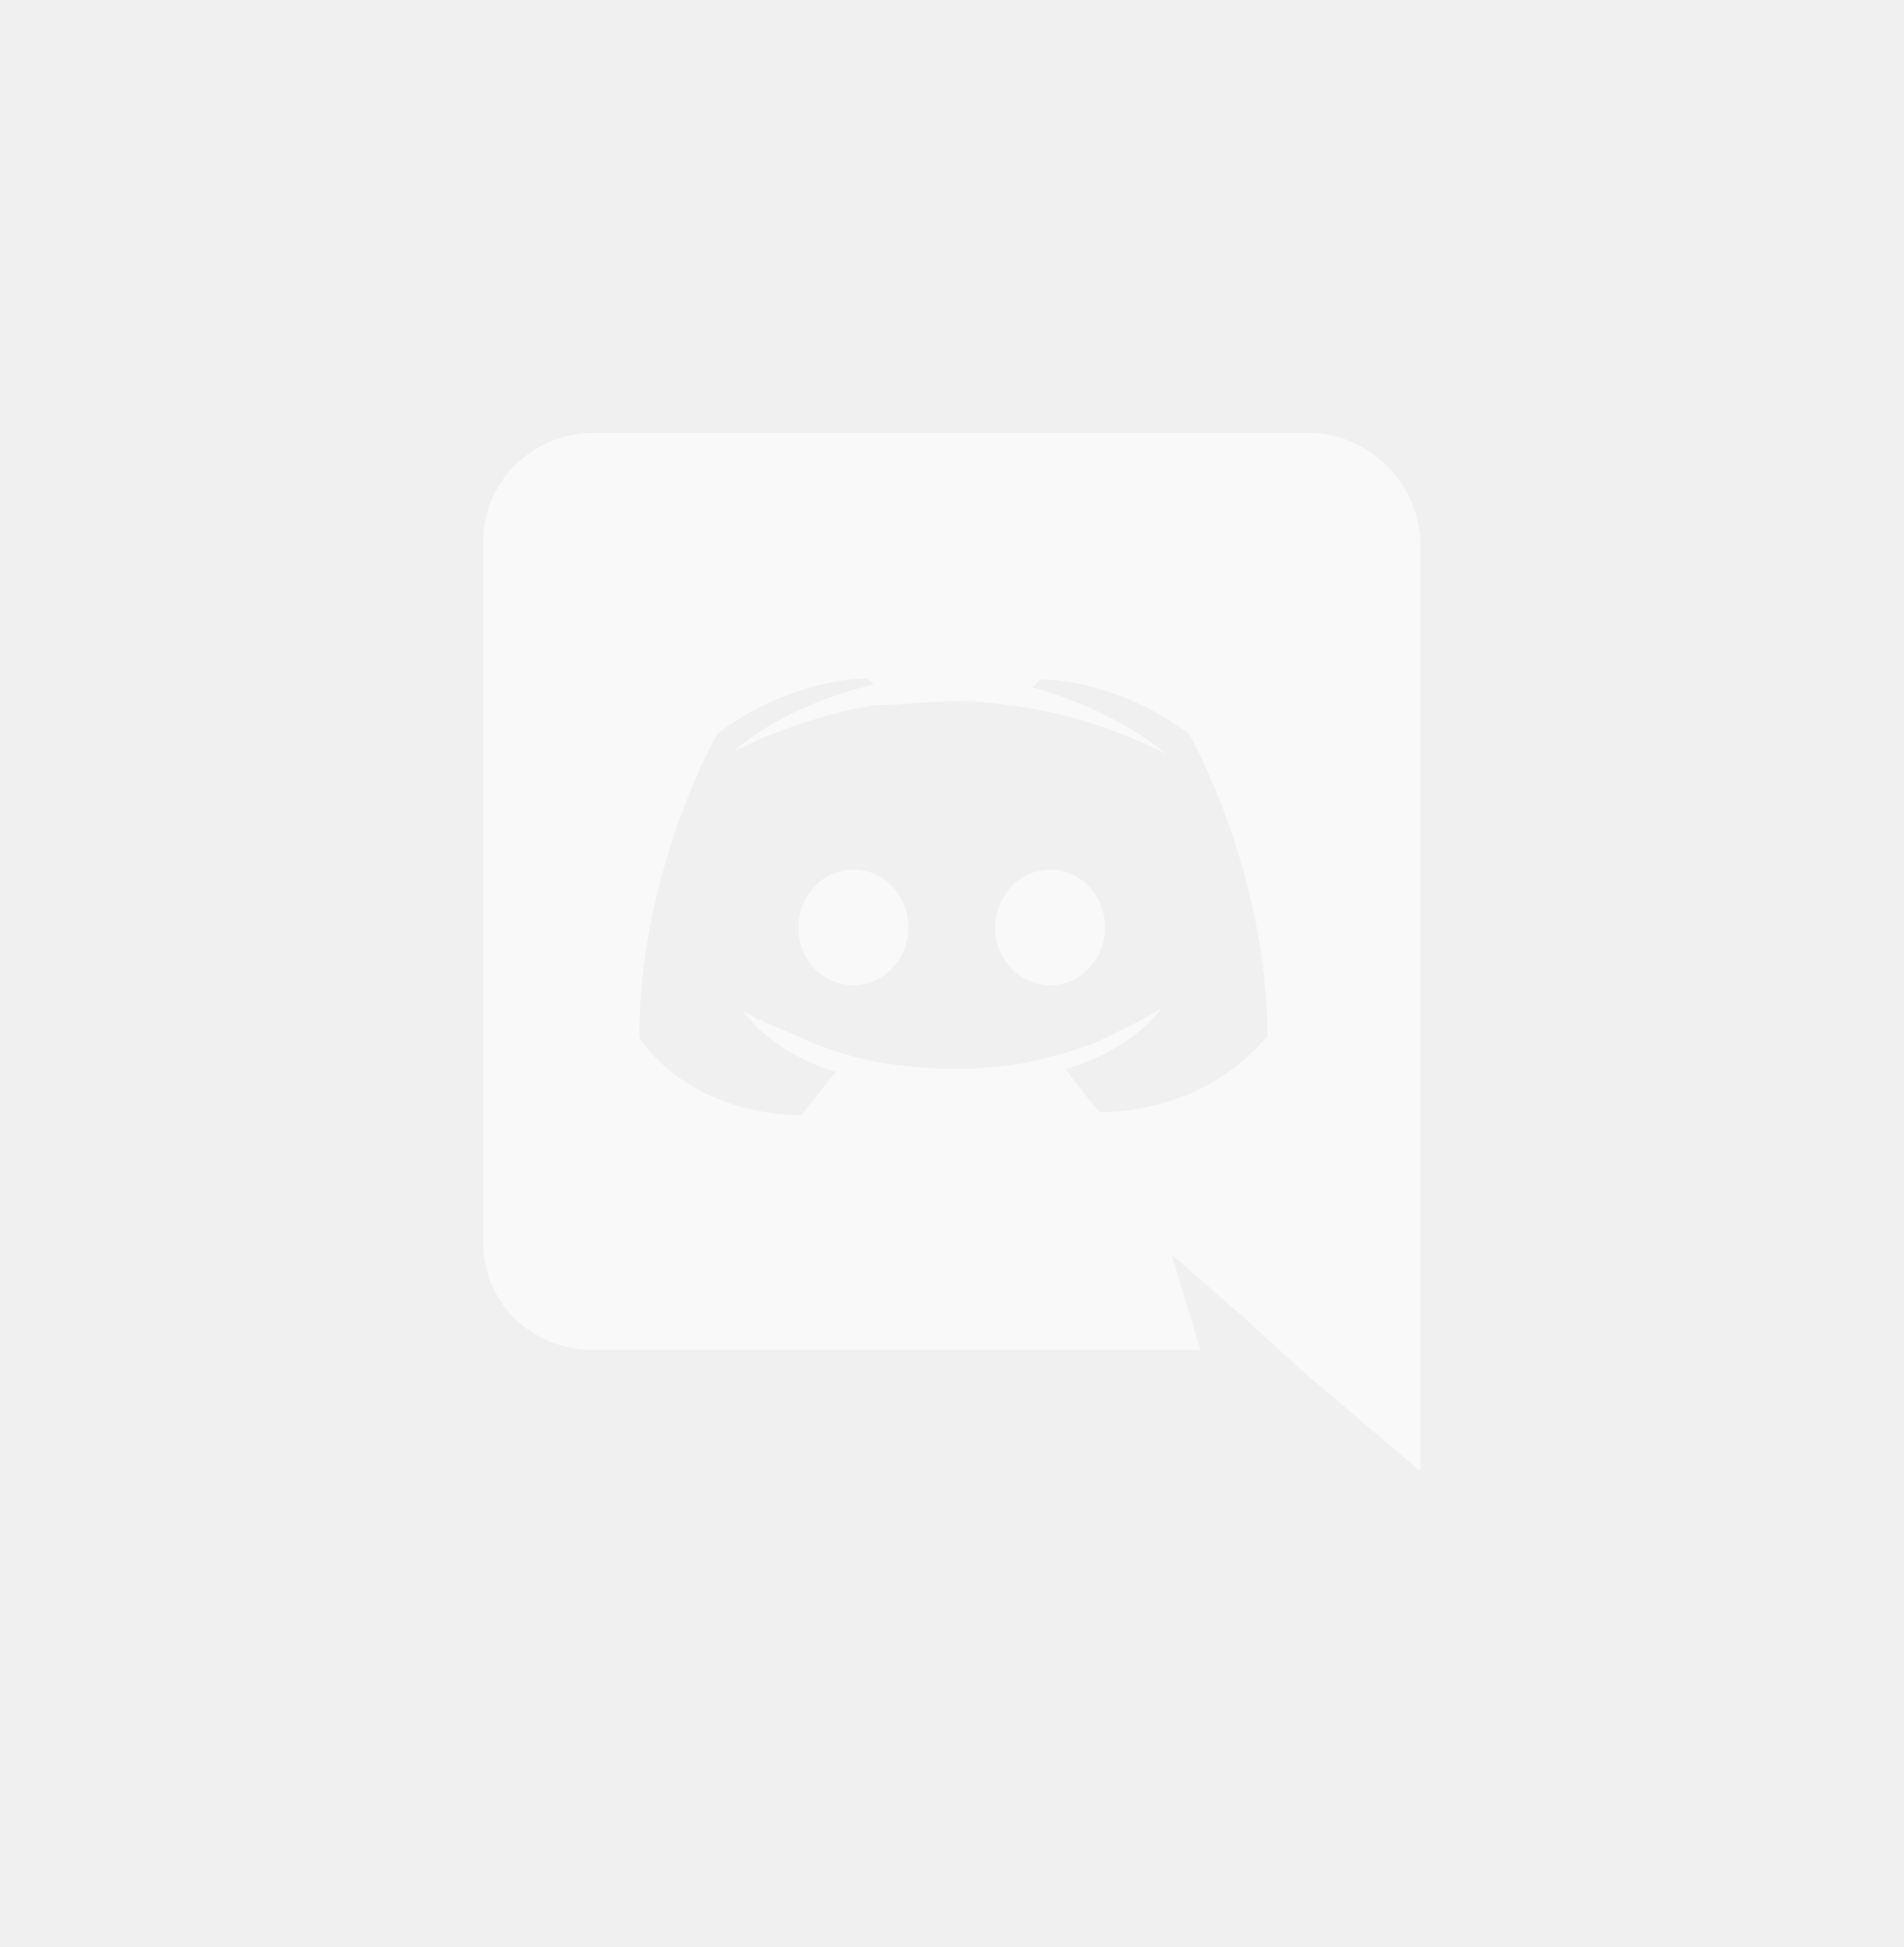
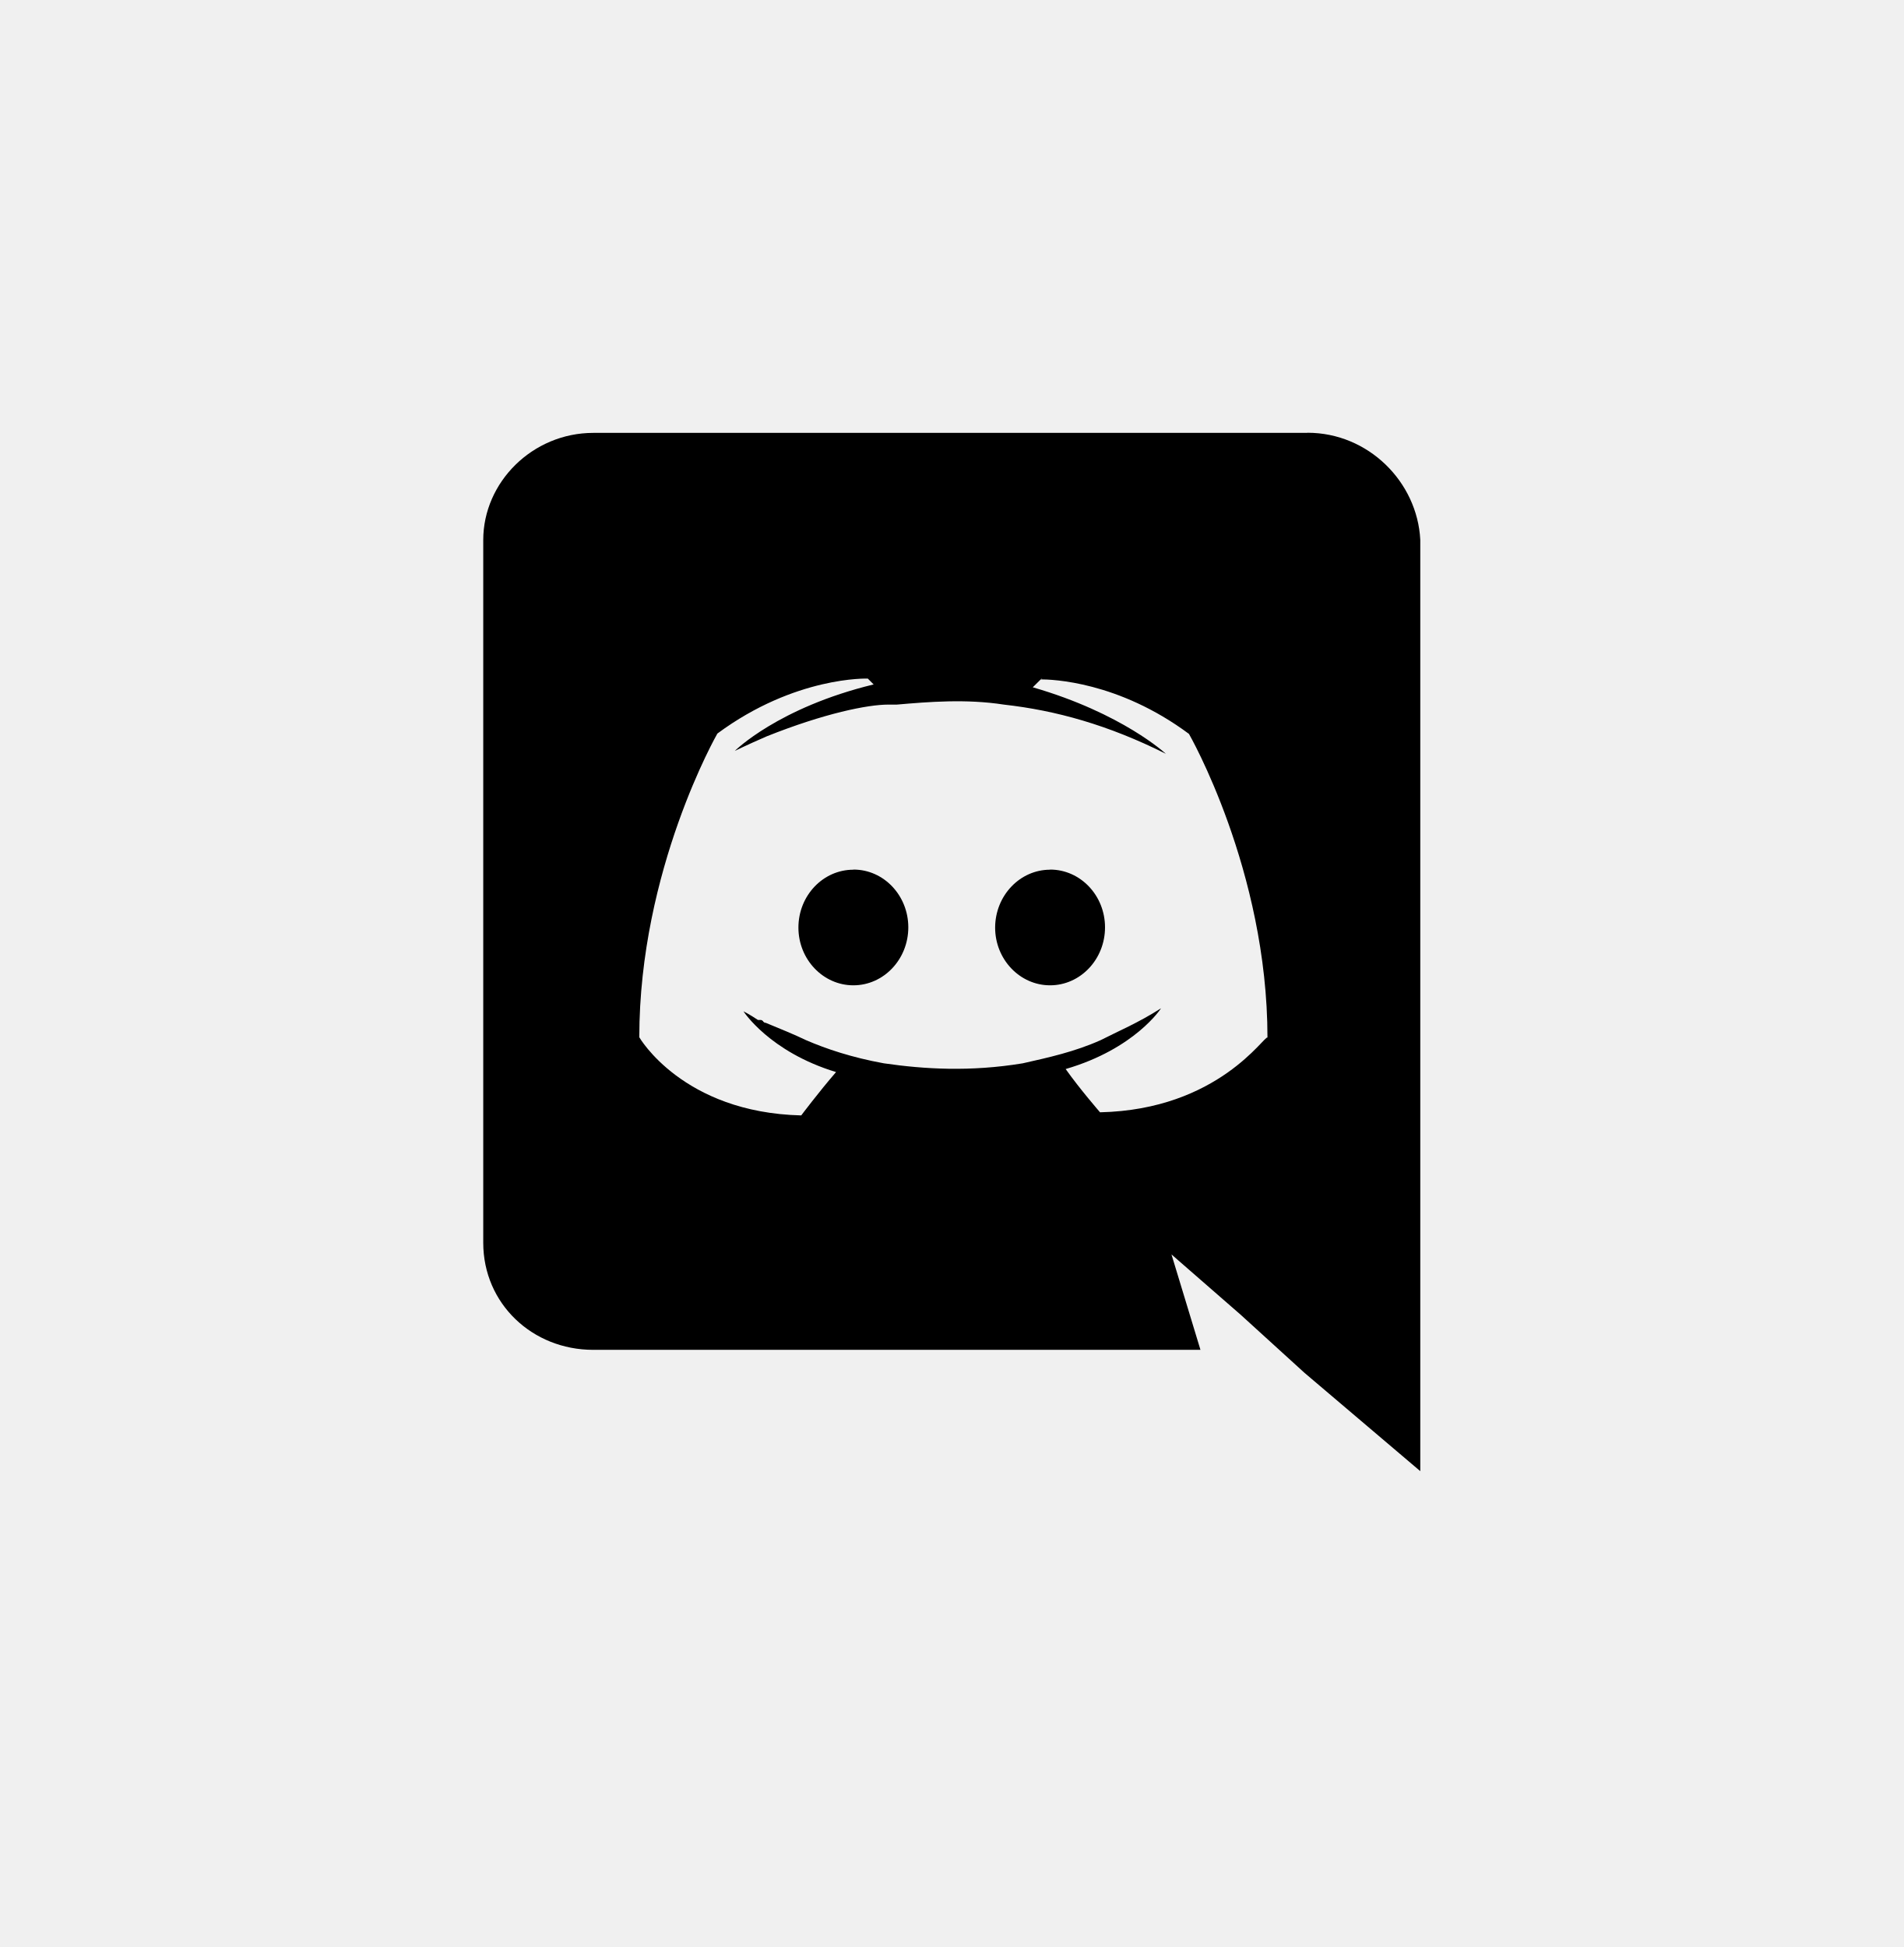
<svg xmlns="http://www.w3.org/2000/svg" width="44" height="45" viewBox="0 0 44 45" fill="none">
  <g clip-path="url(#clip0_13045:487)">
-     <path d="M30.222 10.002C31.628 10.002 32.762 11.139 32.829 12.477V34.002L30.152 31.729L28.682 30.391L27.078 28.993L27.748 31.198H13.71C12.308 31.198 11.17 30.133 11.17 28.722V12.482C11.17 11.144 12.31 10.005 13.715 10.005H30.215L30.222 10.002ZM24.104 15.685H24.074L23.872 15.885C25.945 16.485 26.948 17.422 26.948 17.422C25.612 16.754 24.408 16.42 23.204 16.285C22.334 16.15 21.464 16.221 20.729 16.285H20.529C20.059 16.285 19.059 16.485 17.719 17.02C17.252 17.223 16.984 17.356 16.984 17.356C16.984 17.356 17.986 16.354 20.194 15.819L20.059 15.684C20.059 15.684 18.387 15.62 16.582 16.954C16.582 16.954 14.777 20.098 14.777 23.974C14.777 23.974 15.777 25.714 18.52 25.78C18.52 25.78 18.92 25.247 19.325 24.778C17.785 24.31 17.185 23.374 17.185 23.374C17.185 23.374 17.319 23.44 17.52 23.574H17.58C17.61 23.574 17.624 23.589 17.64 23.604V23.61C17.656 23.626 17.67 23.64 17.7 23.64C18.03 23.776 18.36 23.91 18.63 24.04C19.096 24.242 19.695 24.443 20.43 24.576C21.36 24.711 22.426 24.776 23.64 24.576C24.24 24.441 24.84 24.309 25.44 24.041C25.83 23.841 26.31 23.641 26.837 23.304C26.837 23.304 26.237 24.24 24.632 24.708C24.962 25.174 25.427 25.708 25.427 25.708C28.171 25.648 29.237 23.908 29.297 23.982C29.297 20.112 27.482 16.962 27.482 16.962C25.847 15.748 24.317 15.702 24.047 15.702L24.103 15.682L24.104 15.685ZM24.272 20.098C24.975 20.098 25.542 20.698 25.542 21.433C25.542 22.173 24.972 22.773 24.272 22.773C23.572 22.773 23.002 22.173 23.002 21.439C23.004 20.699 23.575 20.101 24.272 20.101V20.098ZM19.729 20.098C20.429 20.098 20.995 20.698 20.995 21.433C20.995 22.173 20.425 22.773 19.725 22.773C19.025 22.773 18.455 22.173 18.455 21.439C18.455 20.699 19.025 20.101 19.725 20.101L19.729 20.098Z" fill="white" fill-opacity="0.6" />
+     <path d="M30.222 10.002C31.628 10.002 32.762 11.139 32.829 12.477V34.002L30.152 31.729L28.682 30.391L27.078 28.993L27.748 31.198H13.71C12.308 31.198 11.17 30.133 11.17 28.722V12.482C11.17 11.144 12.31 10.005 13.715 10.005H30.215L30.222 10.002ZM24.104 15.685H24.074L23.872 15.885C25.945 16.485 26.948 17.422 26.948 17.422C25.612 16.754 24.408 16.42 23.204 16.285C22.334 16.15 21.464 16.221 20.729 16.285H20.529C20.059 16.285 19.059 16.485 17.719 17.02C17.252 17.223 16.984 17.356 16.984 17.356C16.984 17.356 17.986 16.354 20.194 15.819L20.059 15.684C20.059 15.684 18.387 15.62 16.582 16.954C16.582 16.954 14.777 20.098 14.777 23.974C14.777 23.974 15.777 25.714 18.52 25.78C18.52 25.78 18.92 25.247 19.325 24.778C17.785 24.31 17.185 23.374 17.185 23.374C17.185 23.374 17.319 23.44 17.52 23.574H17.58C17.61 23.574 17.624 23.589 17.64 23.604V23.61C17.656 23.626 17.67 23.64 17.7 23.64C18.03 23.776 18.36 23.91 18.63 24.04C19.096 24.242 19.695 24.443 20.43 24.576C21.36 24.711 22.426 24.776 23.64 24.576C24.24 24.441 24.84 24.309 25.44 24.041C25.83 23.841 26.31 23.641 26.837 23.304C26.837 23.304 26.237 24.24 24.632 24.708C24.962 25.174 25.427 25.708 25.427 25.708C28.171 25.648 29.237 23.908 29.297 23.982C29.297 20.112 27.482 16.962 27.482 16.962C25.847 15.748 24.317 15.702 24.047 15.702L24.103 15.682L24.104 15.685ZM24.272 20.098C24.975 20.098 25.542 20.698 25.542 21.433C25.542 22.173 24.972 22.773 24.272 22.773C23.572 22.773 23.002 22.173 23.002 21.439C23.004 20.699 23.575 20.101 24.272 20.101V20.098ZM19.729 20.098C20.429 20.098 20.995 20.698 20.995 21.433C20.995 22.173 20.425 22.773 19.725 22.773C19.025 22.773 18.455 22.173 18.455 21.439C18.455 20.699 19.025 20.101 19.725 20.101L19.729 20.098Z" fill="currentColor" />
  </g>
  <defs>
    <clipPath id="clip0_13045:487">
-       <rect width="24" height="24" fill="white" transform="translate(10 10.0021)" />
+       <rect width="24" height="24" fill="currentColor" transform="translate(10 10.0021)" />
    </clipPath>
  </defs>
</svg>
